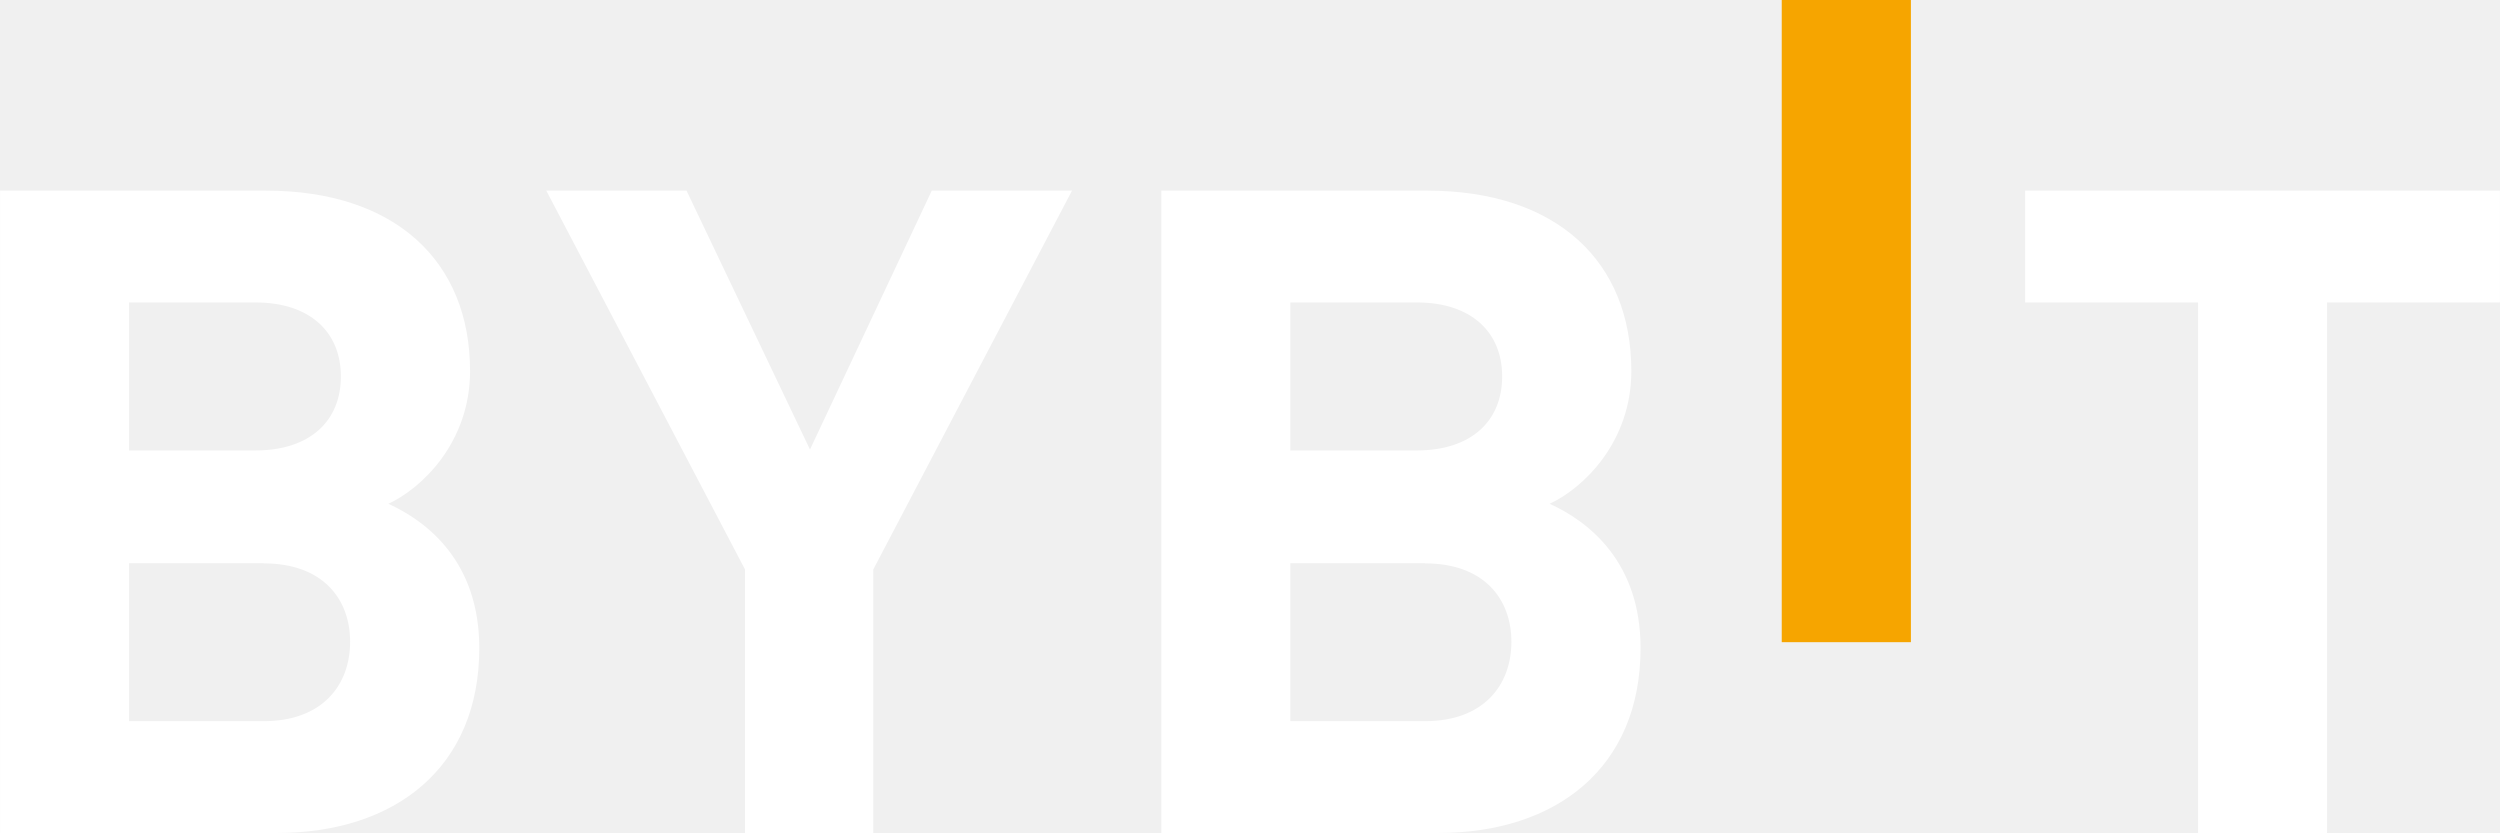
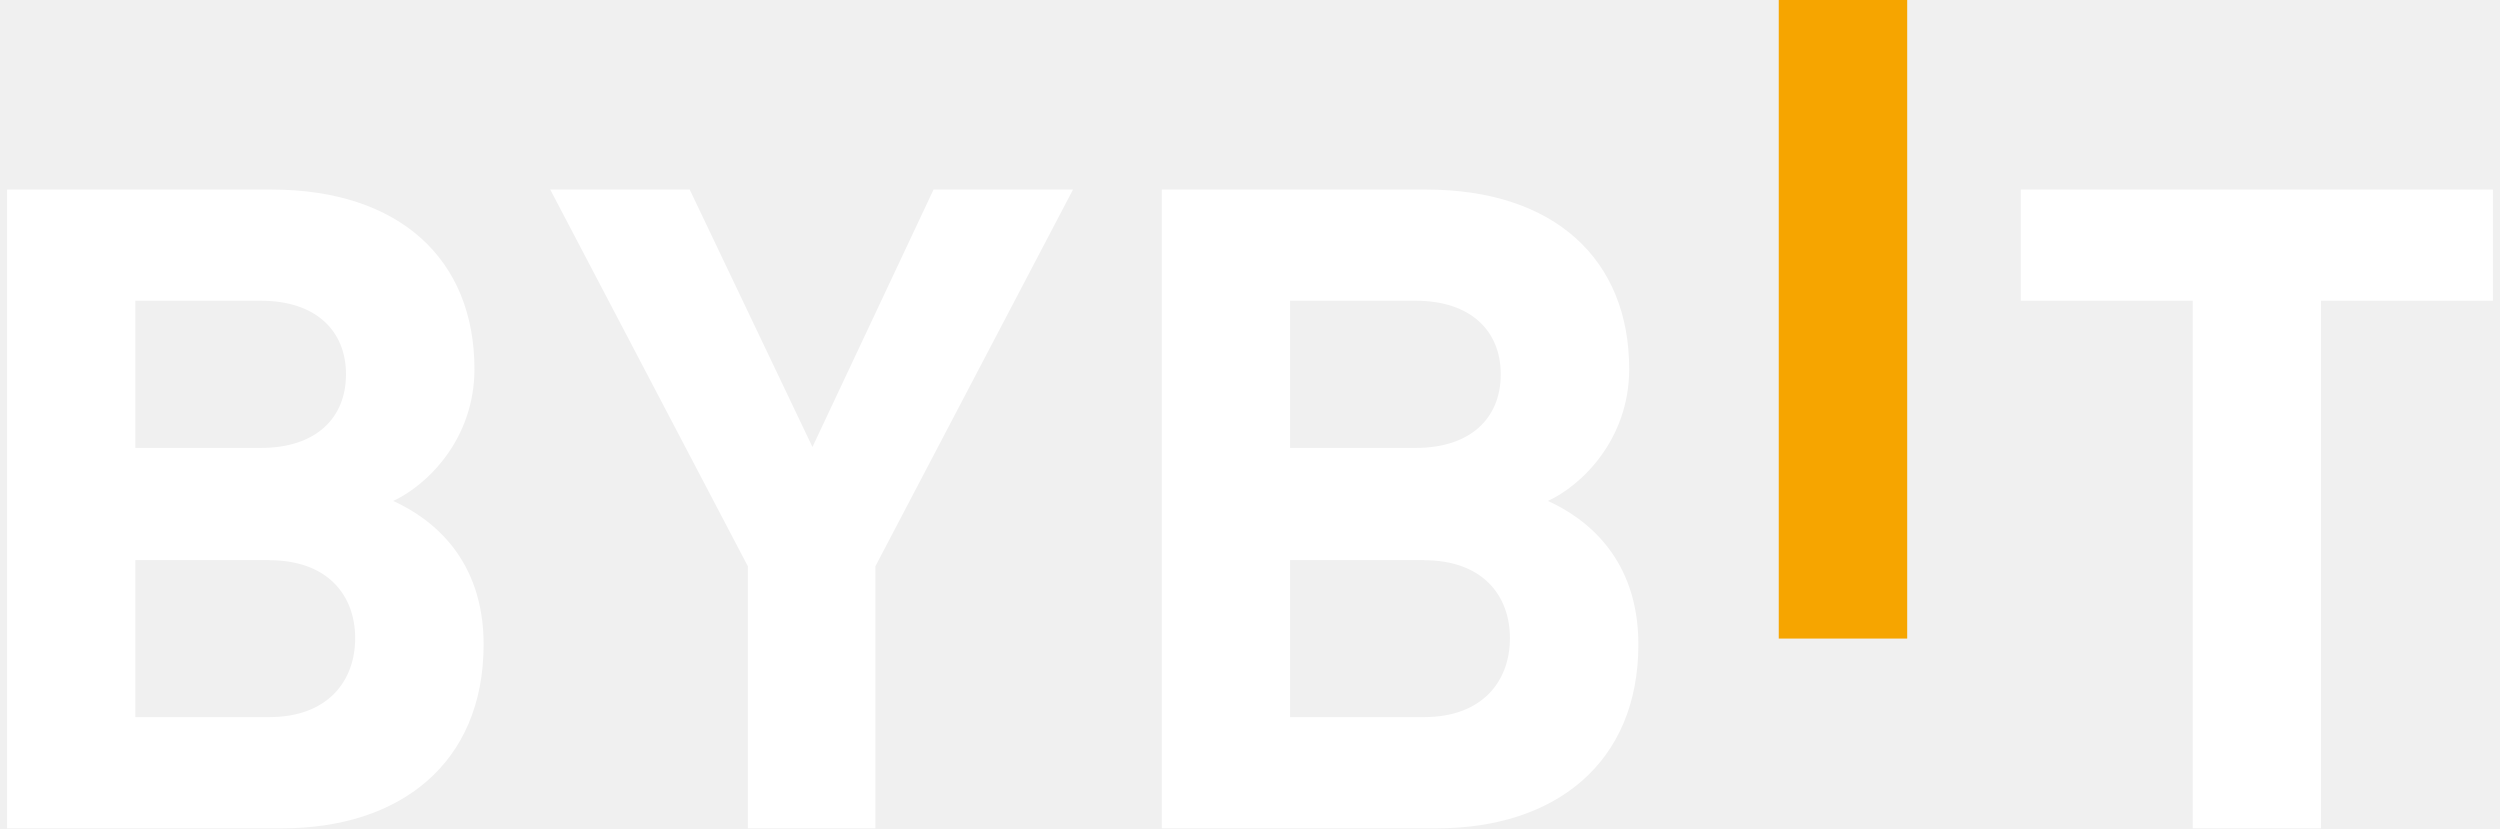
- <svg xmlns="http://www.w3.org/2000/svg" xml:space="preserve" width="135.467mm" height="45.127mm" style="shape-rendering:geometricPrecision; text-rendering:geometricPrecision; image-rendering:optimizeQuality; fill-rule:evenodd; clip-rule:evenodd" viewBox="0 0 13547 4513">
+ <svg xmlns="http://www.w3.org/2000/svg" xml:space="preserve" width="160" height="53" viewBox="0 0 13547 4513" style="shape-rendering:geometricPrecision; text-rendering:geometricPrecision; image-rendering:optimizeQuality; fill-rule:evenodd; clip-rule:evenodd">
  <defs>
    <style type="text/css">
   
    .fil1 {fill:#FFFFFF;fill-rule:nonzero}
    .fil0 {fill:#F6A500;fill-rule:nonzero}
   
  </style>
  </defs>
  <g id="Layer_x0020_1">
  </g>
  <g id="Layer_x0020_1_0">
    <g id="Bybit_x0020_Logo.cdr">
      <polygon class="fil0" points="9655,3480 9655,-1 10355,-1 10355,3480 " />
      <path class="fil1" d="M1500 4514l-1500 0 0 -3481 1440 0c700,0 1107,381 1107,978 0,386 -262,636 -443,719 216,98 493,318 493,782 0,650 -458,1002 -1097,1002zm-116 -2875l0 0 -685 0 0 802 685 0c297,0 463,-161 463,-401 0,-239 -166,-401 -463,-401zm45 1413l0 0 -730 0 0 856 730 0c317,0 468,-195 468,-430 0,-235 -151,-425 -468,-425z" />
      <polygon class="fil1" points="4732,3086 4732,4514 4037,4514 4037,3086 2960,1033 3720,1033 4389,2436 5049,1033 5809,1033 " />
      <path class="fil1" d="M7793 4514l-1500 0 0 -3481 1440 0c700,0 1107,381 1107,978 0,386 -262,636 -443,719 216,98 493,318 493,782 0,650 -458,1002 -1097,1002zm-116 -2875l0 0 -685 0 0 802 685 0c297,0 463,-161 463,-401 0,-239 -166,-401 -463,-401zm45 1413l0 0 -730 0 0 856 730 0c317,0 468,-195 468,-430 0,-235 -151,-425 -468,-425z" />
      <polygon class="fil1" points="12610,1639 12610,4514 11911,4514 11911,1639 10974,1639 10974,1033 13547,1033 13547,1639 " />
    </g>
  </g>
</svg>
